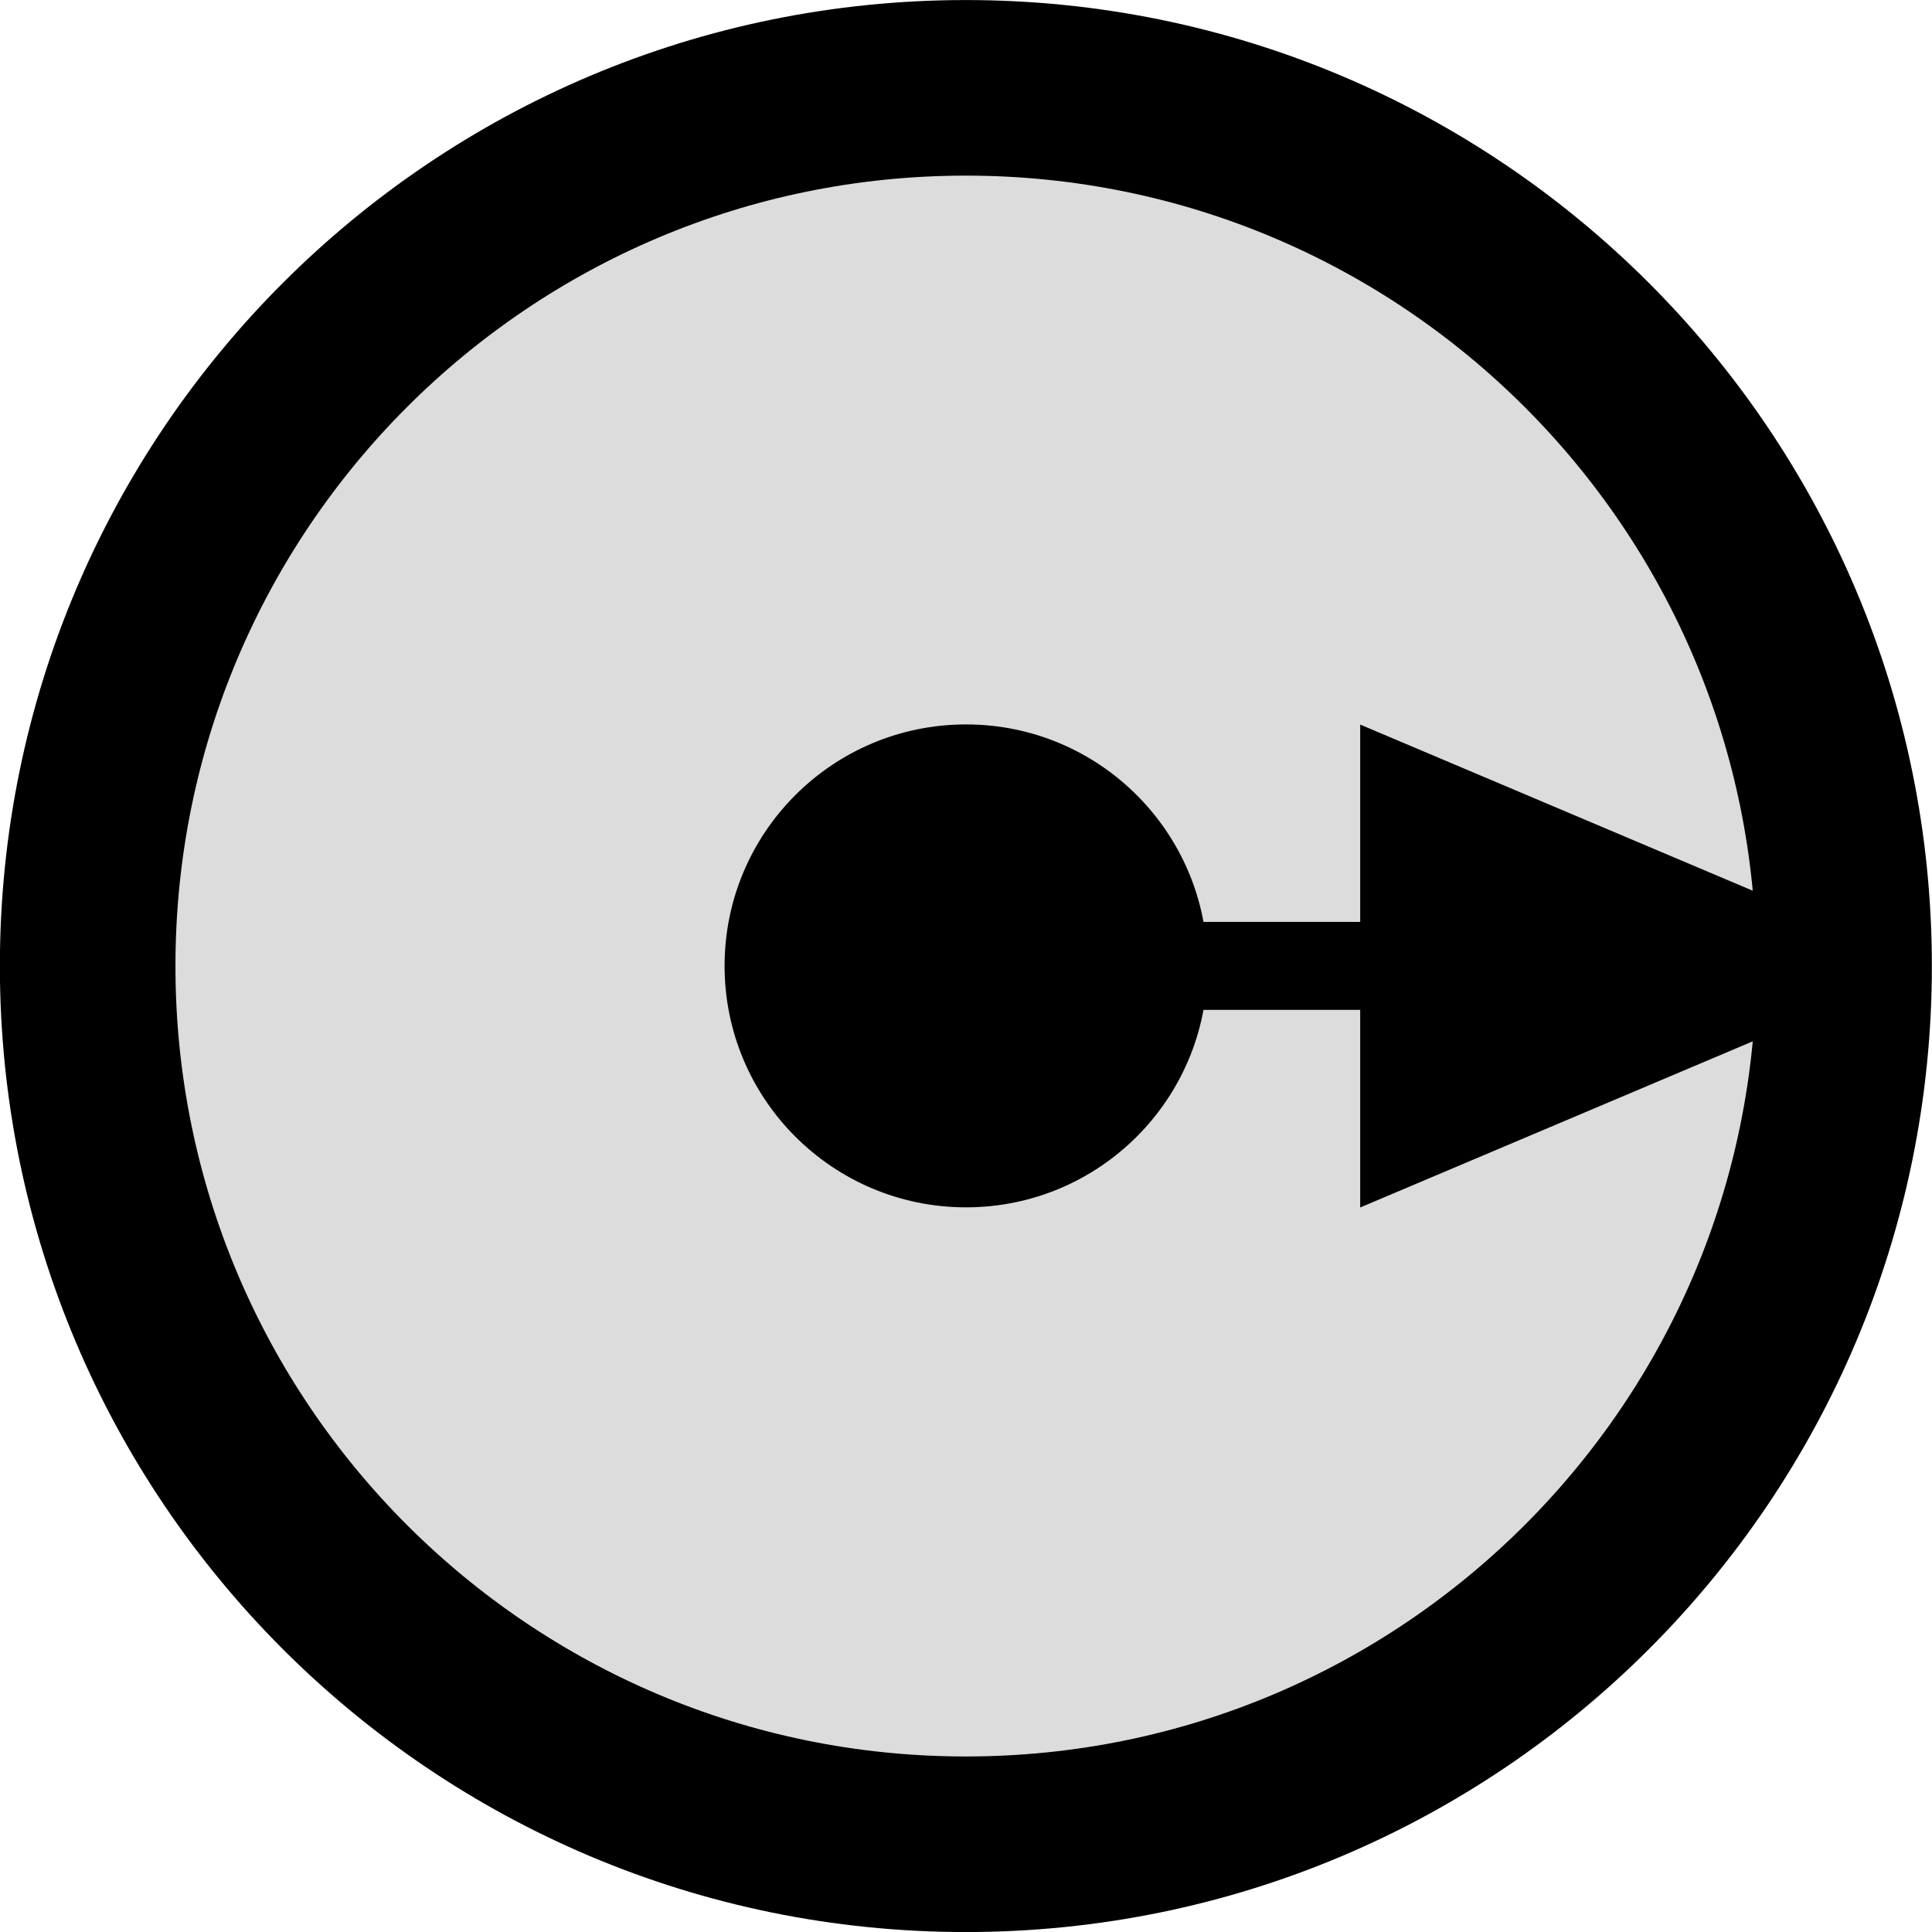
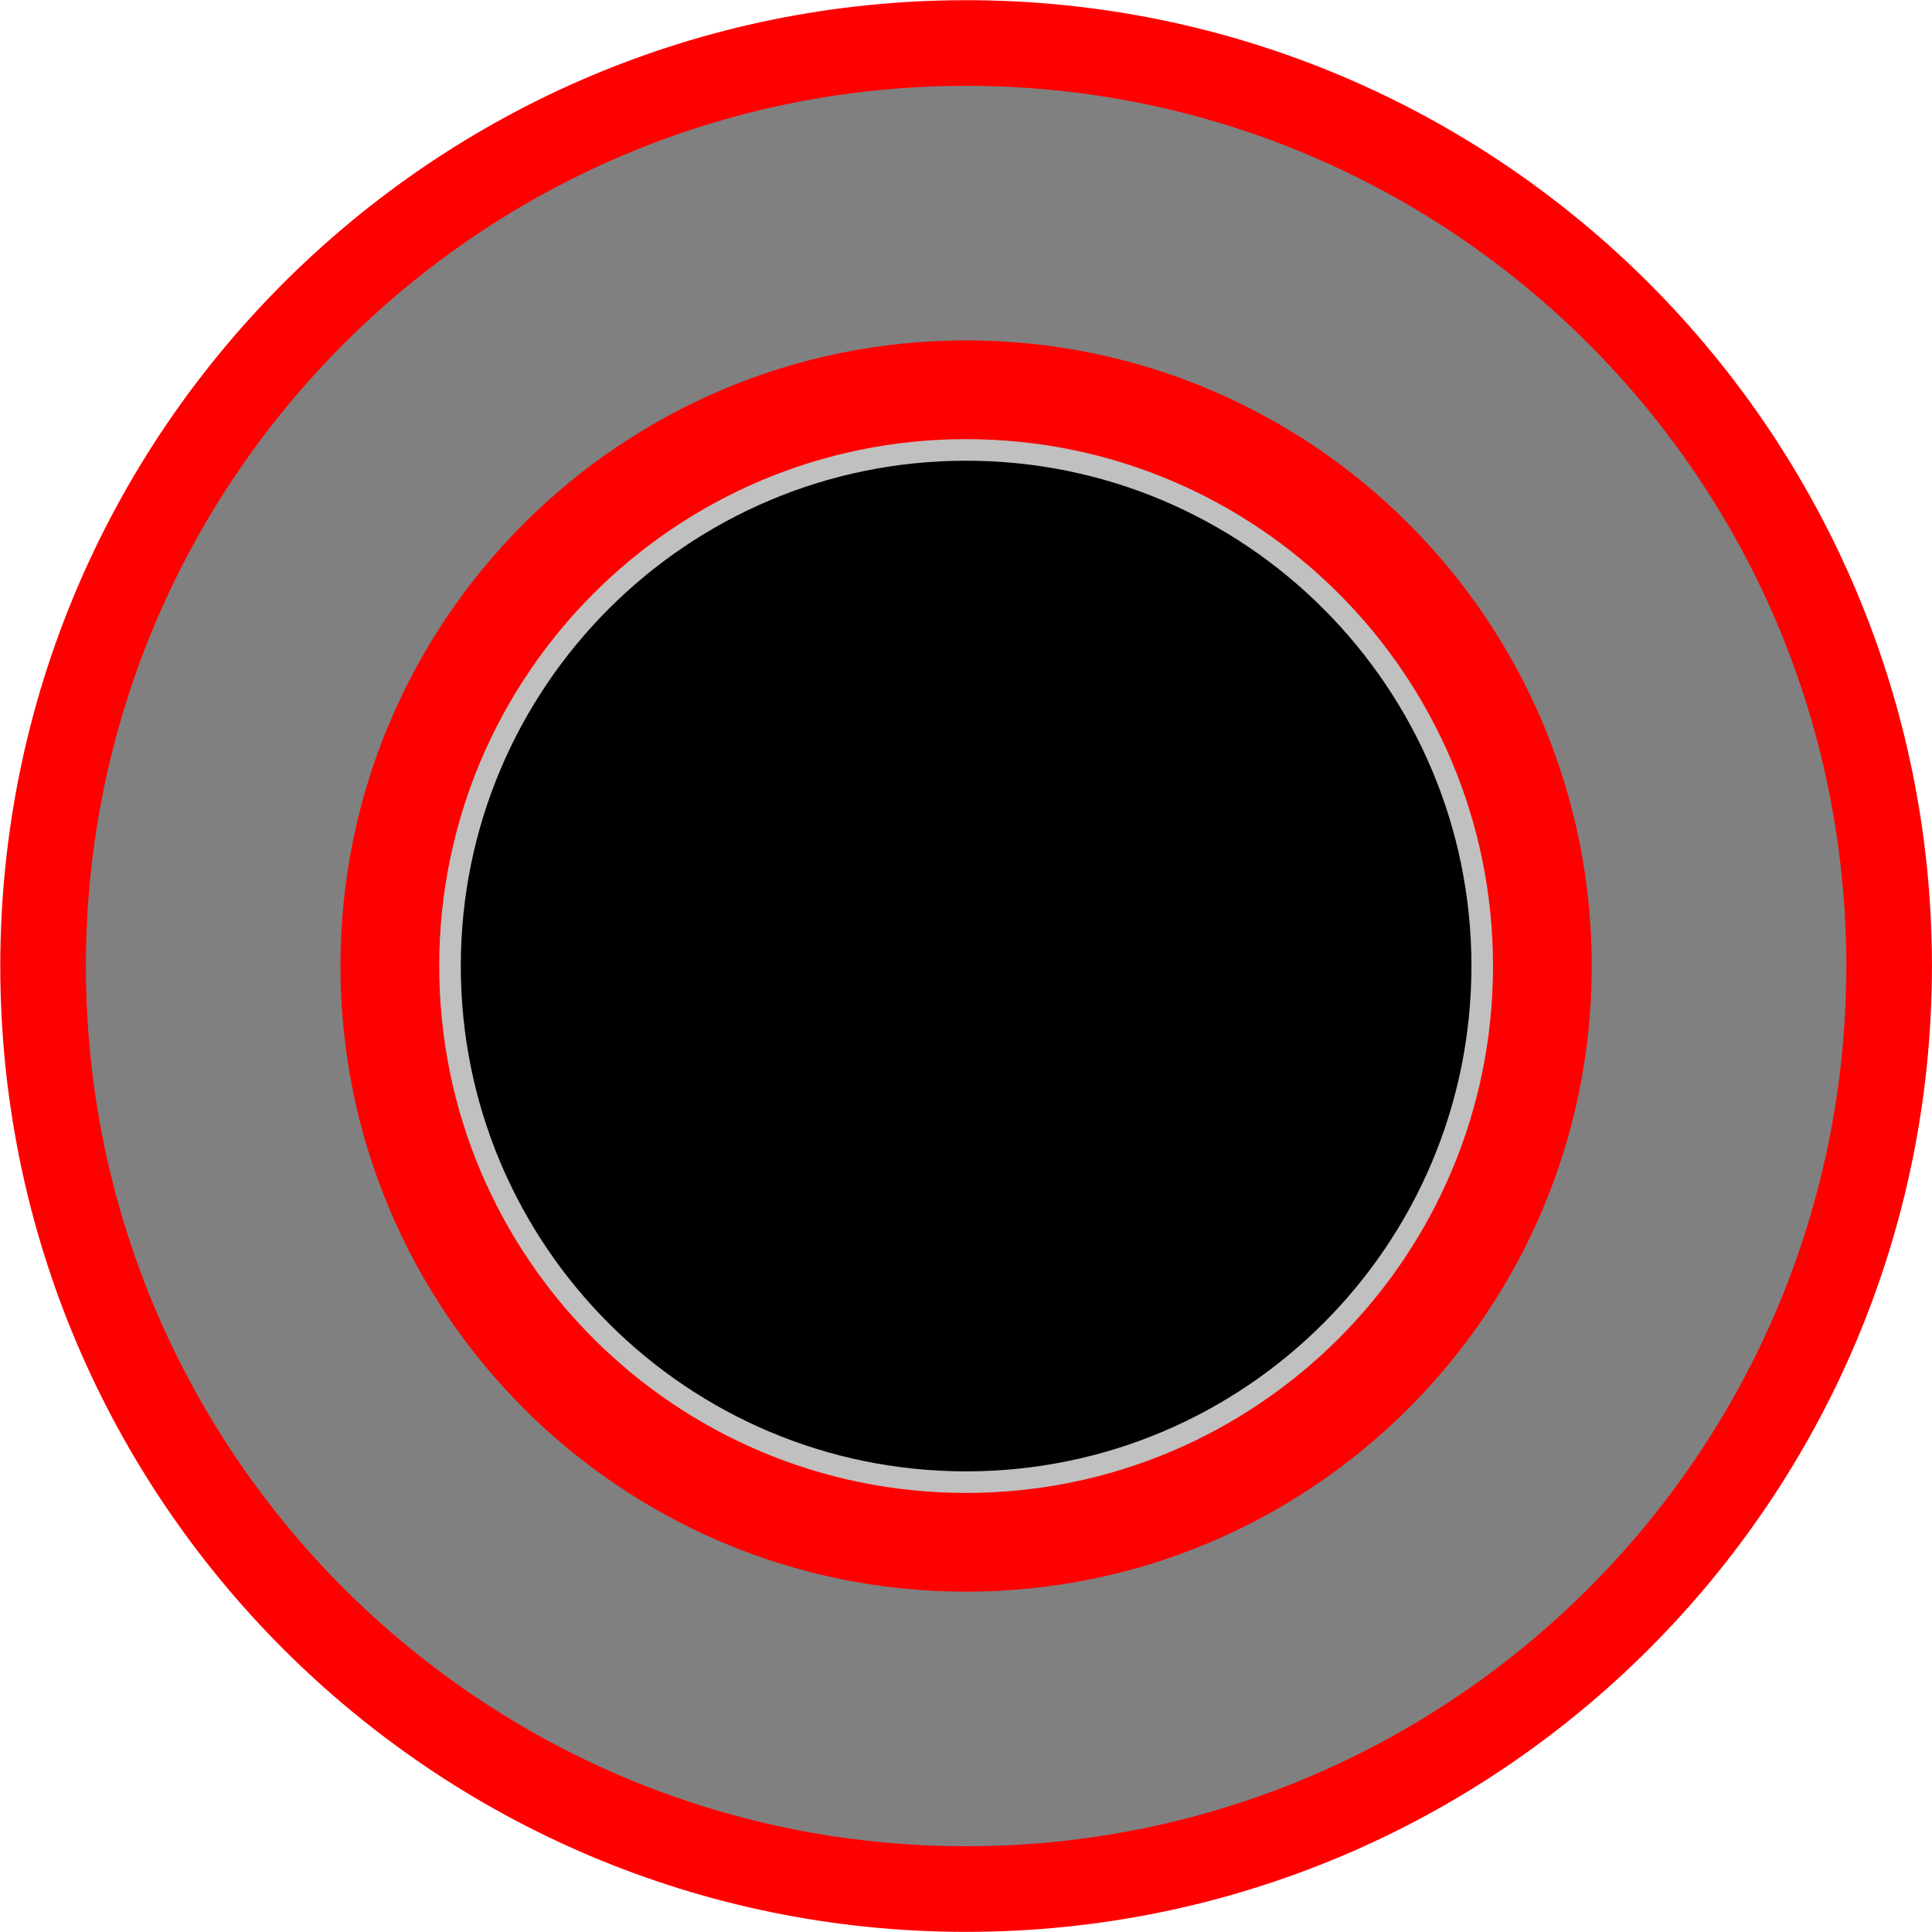
- <svg xmlns="http://www.w3.org/2000/svg" width="22" height="22" viewBox="0 0 5.821 5.821" version="1.1" id="svg6414">
-   <defs id="defs6408">
-     <clipPath id="clip82">
-       <path d="m 979.559,272.094 h 26.633 v 27.133 h -26.633 z m 0,0" id="path22604" />
-     </clipPath>
-     <clipPath id="clip83">
-       <path d="m 992,272.094 h 2 V 287 h -2 z m 0,0" id="path22607" />
-     </clipPath>
-   </defs>
-   <g id="layer1" transform="translate(-36.54234,-108.8043)">
-     <g id="g829" style="display:none">
-       <rect style="display:inline;opacity:1;fill:#b22222;fill-opacity:0;stroke:none;stroke-width:0.132;stroke-linecap:butt;stroke-linejoin:miter;stroke-miterlimit:4;stroke-dasharray:none;stroke-opacity:1;paint-order:normal" id="rect831" width="5.821" height="5.821" x="36.542" y="108.804" rx="3.44" ry="3.44" />
-       <rect ry="0.121" rx="0.132" y="108.804" x="39.32" height="2.91" width="0.265" id="rect4520" style="display:inline;fill:#b22222;fill-opacity:1;stroke:#dcdcdc;stroke-width:0.026;stroke-linecap:butt;stroke-linejoin:miter;stroke-miterlimit:4;stroke-dasharray:none;stroke-opacity:1;paint-order:normal" />
-     </g>
-     <g id="g832" style="display:none">
-       <path id="rect821" transform="matrix(0.2645833,0,0,0.2645833,36.54234,108.8043)" d="M 10.426,0.029 C 4.603,0.328 0,5.1 0,11 0,17.094 4.906,22 11,22 17.094,22 22,17.094 22,11 22,5.1 17.397,0.328 11.574,0.029 14.35,0.315 16.5,2.647 16.5,5.5 16.5,8.547 14.047,11 11,11 7.953,11 5.5,8.547 5.5,5.5 5.5,2.647 7.65,0.315 10.426,0.029 Z" style="opacity:1;fill:#b22222;fill-opacity:1;stroke:none;stroke-width:1;stroke-linecap:butt;stroke-linejoin:miter;stroke-miterlimit:4;stroke-dasharray:none;stroke-opacity:1;paint-order:normal" />
-       <rect ry="1.455" rx="5.938" y="108.804" x="38.725" height="1.455" width="1.455" id="rect828" style="opacity:1;fill:#dcdcdc;fill-opacity:1;stroke:none;stroke-width:0.523;stroke-linecap:butt;stroke-linejoin:miter;stroke-miterlimit:4;stroke-dasharray:none;stroke-opacity:1;paint-order:normal" />
-     </g>
-     <g id="g854" style="display:none">
-       <path transform="matrix(0.2645833,0,0,0.2645833,36.54234,108.8043)" id="rect834" d="M 9.625,0.094 C 4.186,0.768 0,5.373 0,11 0,17.094 4.906,22 11,22 17.094,22 22,17.094 22,11 22,5.373 17.814,0.768 12.375,0.094 V 6.475 C 14.327,7.065 15.75,8.851 15.75,11 c 0,2.631 -2.119,4.75 -4.75,4.75 -2.631,0 -4.75,-2.119 -4.75,-4.75 0,-2.149 1.423,-3.935 3.375,-4.525 z" style="opacity:1;fill:#b22222;fill-opacity:1;stroke:none;stroke-width:8.25;stroke-linecap:butt;stroke-linejoin:miter;stroke-miterlimit:4;stroke-dasharray:none;stroke-opacity:1;paint-order:normal" />
-       <rect ry="2.646" rx="2.646" y="109.069" x="36.807" height="5.292" width="5.292" id="rect850" style="opacity:1;fill:none;fill-opacity:1;stroke:#000000;stroke-width:0.529;stroke-linecap:butt;stroke-linejoin:miter;stroke-miterlimit:4;stroke-dasharray:none;stroke-opacity:1;paint-order:normal" />
-     </g>
-     <g id="g833" transform="rotate(90,39.45276,111.7147)">
-       <rect ry="2.91" rx="2.91" y="-114.361" x="36.807" height="5.292" width="5.292" id="rect856" style="opacity:1;fill:#dcdcdc;fill-opacity:1;stroke:#000000;stroke-width:0.529;stroke-linecap:butt;stroke-linejoin:miter;stroke-miterlimit:4;stroke-dasharray:none;stroke-opacity:1;paint-order:normal" transform="scale(1,-1)" />
-       <rect ry="2.91" rx="2.91" y="110.987" x="38.725" height="1.455" width="1.455" id="rect858" style="opacity:1;fill:#000000;fill-opacity:1;stroke:none;stroke-width:0.529;stroke-linecap:butt;stroke-linejoin:miter;stroke-miterlimit:4;stroke-dasharray:none;stroke-opacity:1;paint-order:normal" />
-       <rect y="109.689" x="39.32" height="2.249" width="0.265" id="rect860" style="opacity:1;fill:#000000;fill-opacity:1;stroke:none;stroke-width:0.269;stroke-linecap:butt;stroke-linejoin:miter;stroke-miterlimit:4;stroke-dasharray:none;stroke-opacity:1;paint-order:normal" />
-       <path style="opacity:1;fill:#000000;fill-opacity:1;stroke:none;stroke-width:0.76;stroke-linecap:butt;stroke-linejoin:miter;stroke-miterlimit:4;stroke-dasharray:none;stroke-opacity:1;paint-order:normal" id="path834" d="m 40.445,110.56 -1.984,0 0.992,-1.719 z" transform="matrix(0.7333334,0,0,0.9999707,10.52073,-0.02983814)" />
+ <svg xmlns="http://www.w3.org/2000/svg" width="22" height="22" viewBox="0 0 5.821 5.821" version="1.1" id="svg15246">
+   <defs id="defs15240" />
+   <g id="layer1" transform="translate(-88.61115,-121.7334)">
+     <g id="g878" style="display:inline">
+       <path style="display:inline;fill:#808080;fill-opacity:1;fill-rule:nonzero;stroke:#ff0000;stroke-width:0.258;stroke-miterlimit:4;stroke-dasharray:none;stroke-opacity:1" d="m 94.303,124.644 c 0,1.536 -1.246,2.781 -2.781,2.781 -1.536,0 -2.781,-1.246 -2.781,-2.781 0,-1.535 1.246,-2.781 2.781,-2.781 1.535,0 2.781,1.246 2.781,2.781" id="path872" />
+       <path id="path874" d="m 93.407,124.644 c 0,1.041 -0.844,1.885 -1.885,1.885 -1.041,0 -1.885,-0.844 -1.885,-1.885 0,-1.041 0.844,-1.885 1.885,-1.885 1.041,0 1.885,0.844 1.885,1.885" style="display:inline;fill:#ff0000;fill-opacity:1;fill-rule:nonzero;stroke:none;stroke-width:0.079;stroke-miterlimit:4;stroke-dasharray:none;stroke-opacity:1" />
+       <path style="display:inline;fill:#000000;fill-opacity:1;fill-rule:nonzero;stroke:#c0c0c0;stroke-width:0.065;stroke-miterlimit:4;stroke-dasharray:none;stroke-opacity:1" d="m 93.077,124.644 c 0,0.859 -0.697,1.555 -1.555,1.555 -0.859,0 -1.555,-0.696 -1.555,-1.555 0,-0.859 0.697,-1.555 1.555,-1.555 0.859,0 1.555,0.697 1.555,1.555" id="path876" />
    </g>
  </g>
</svg>
